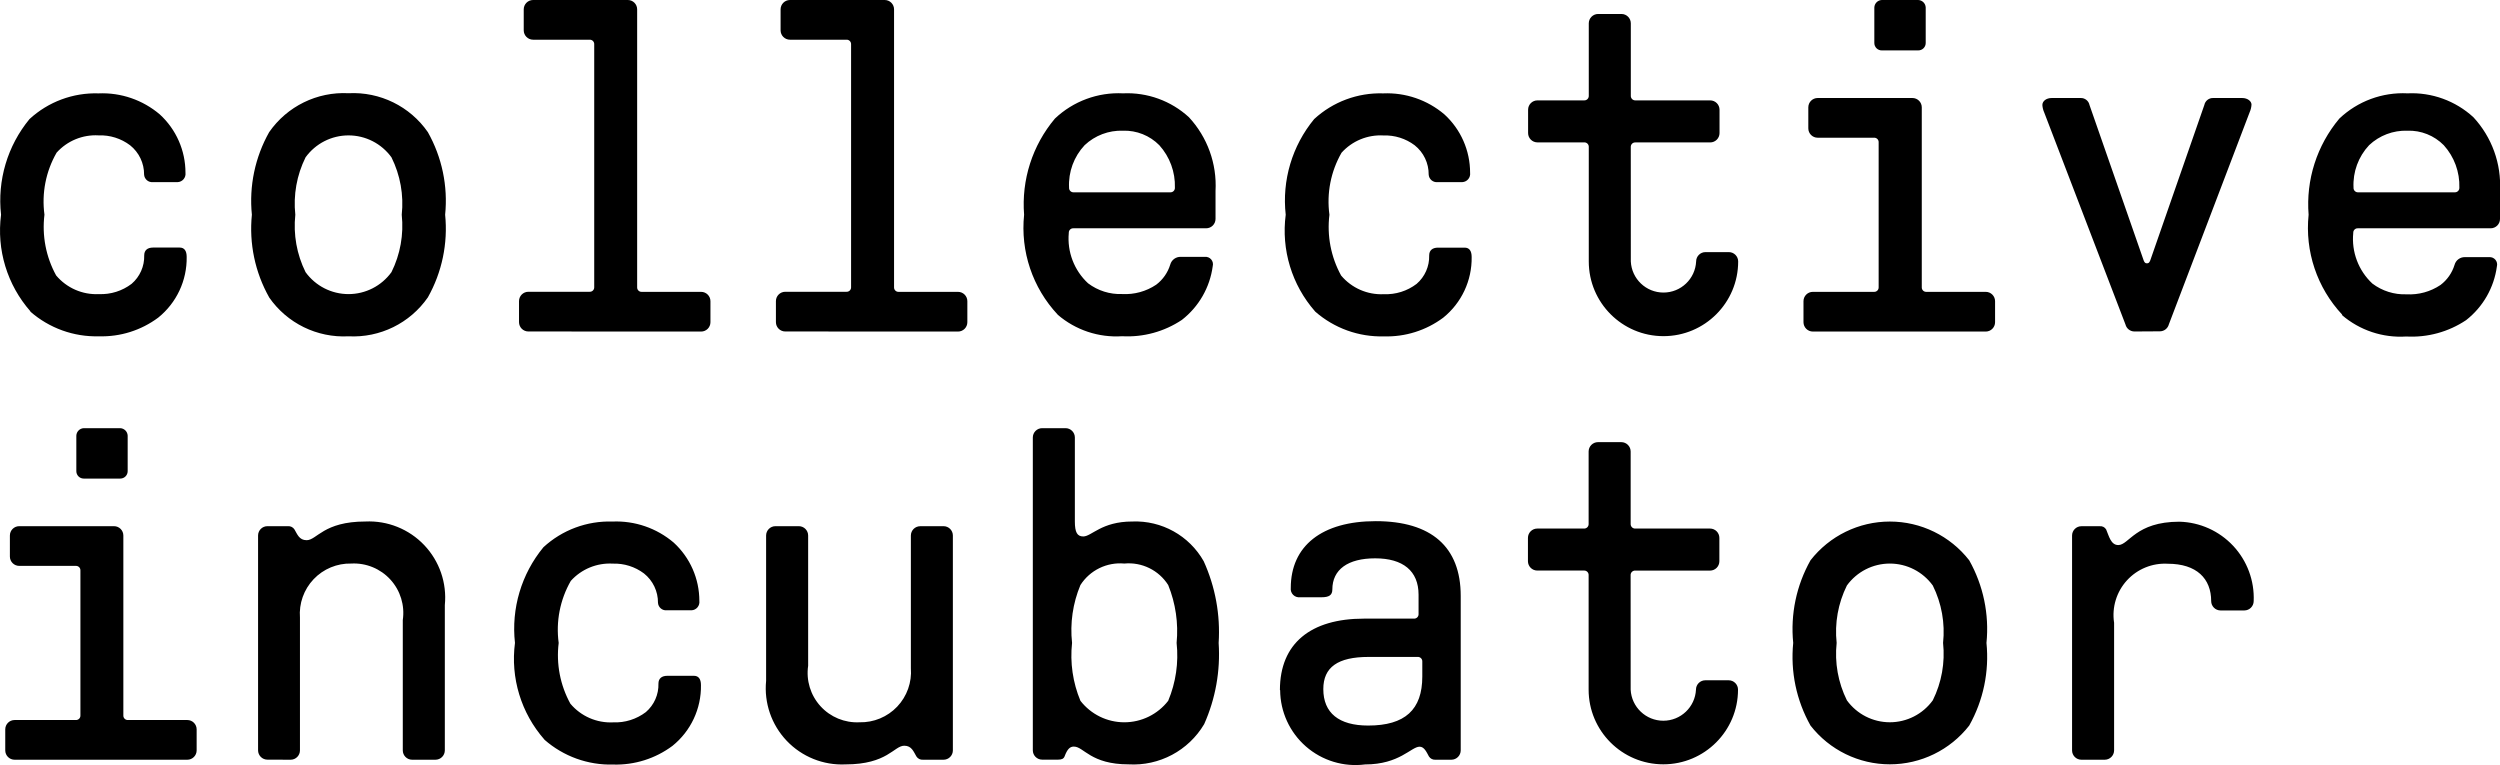
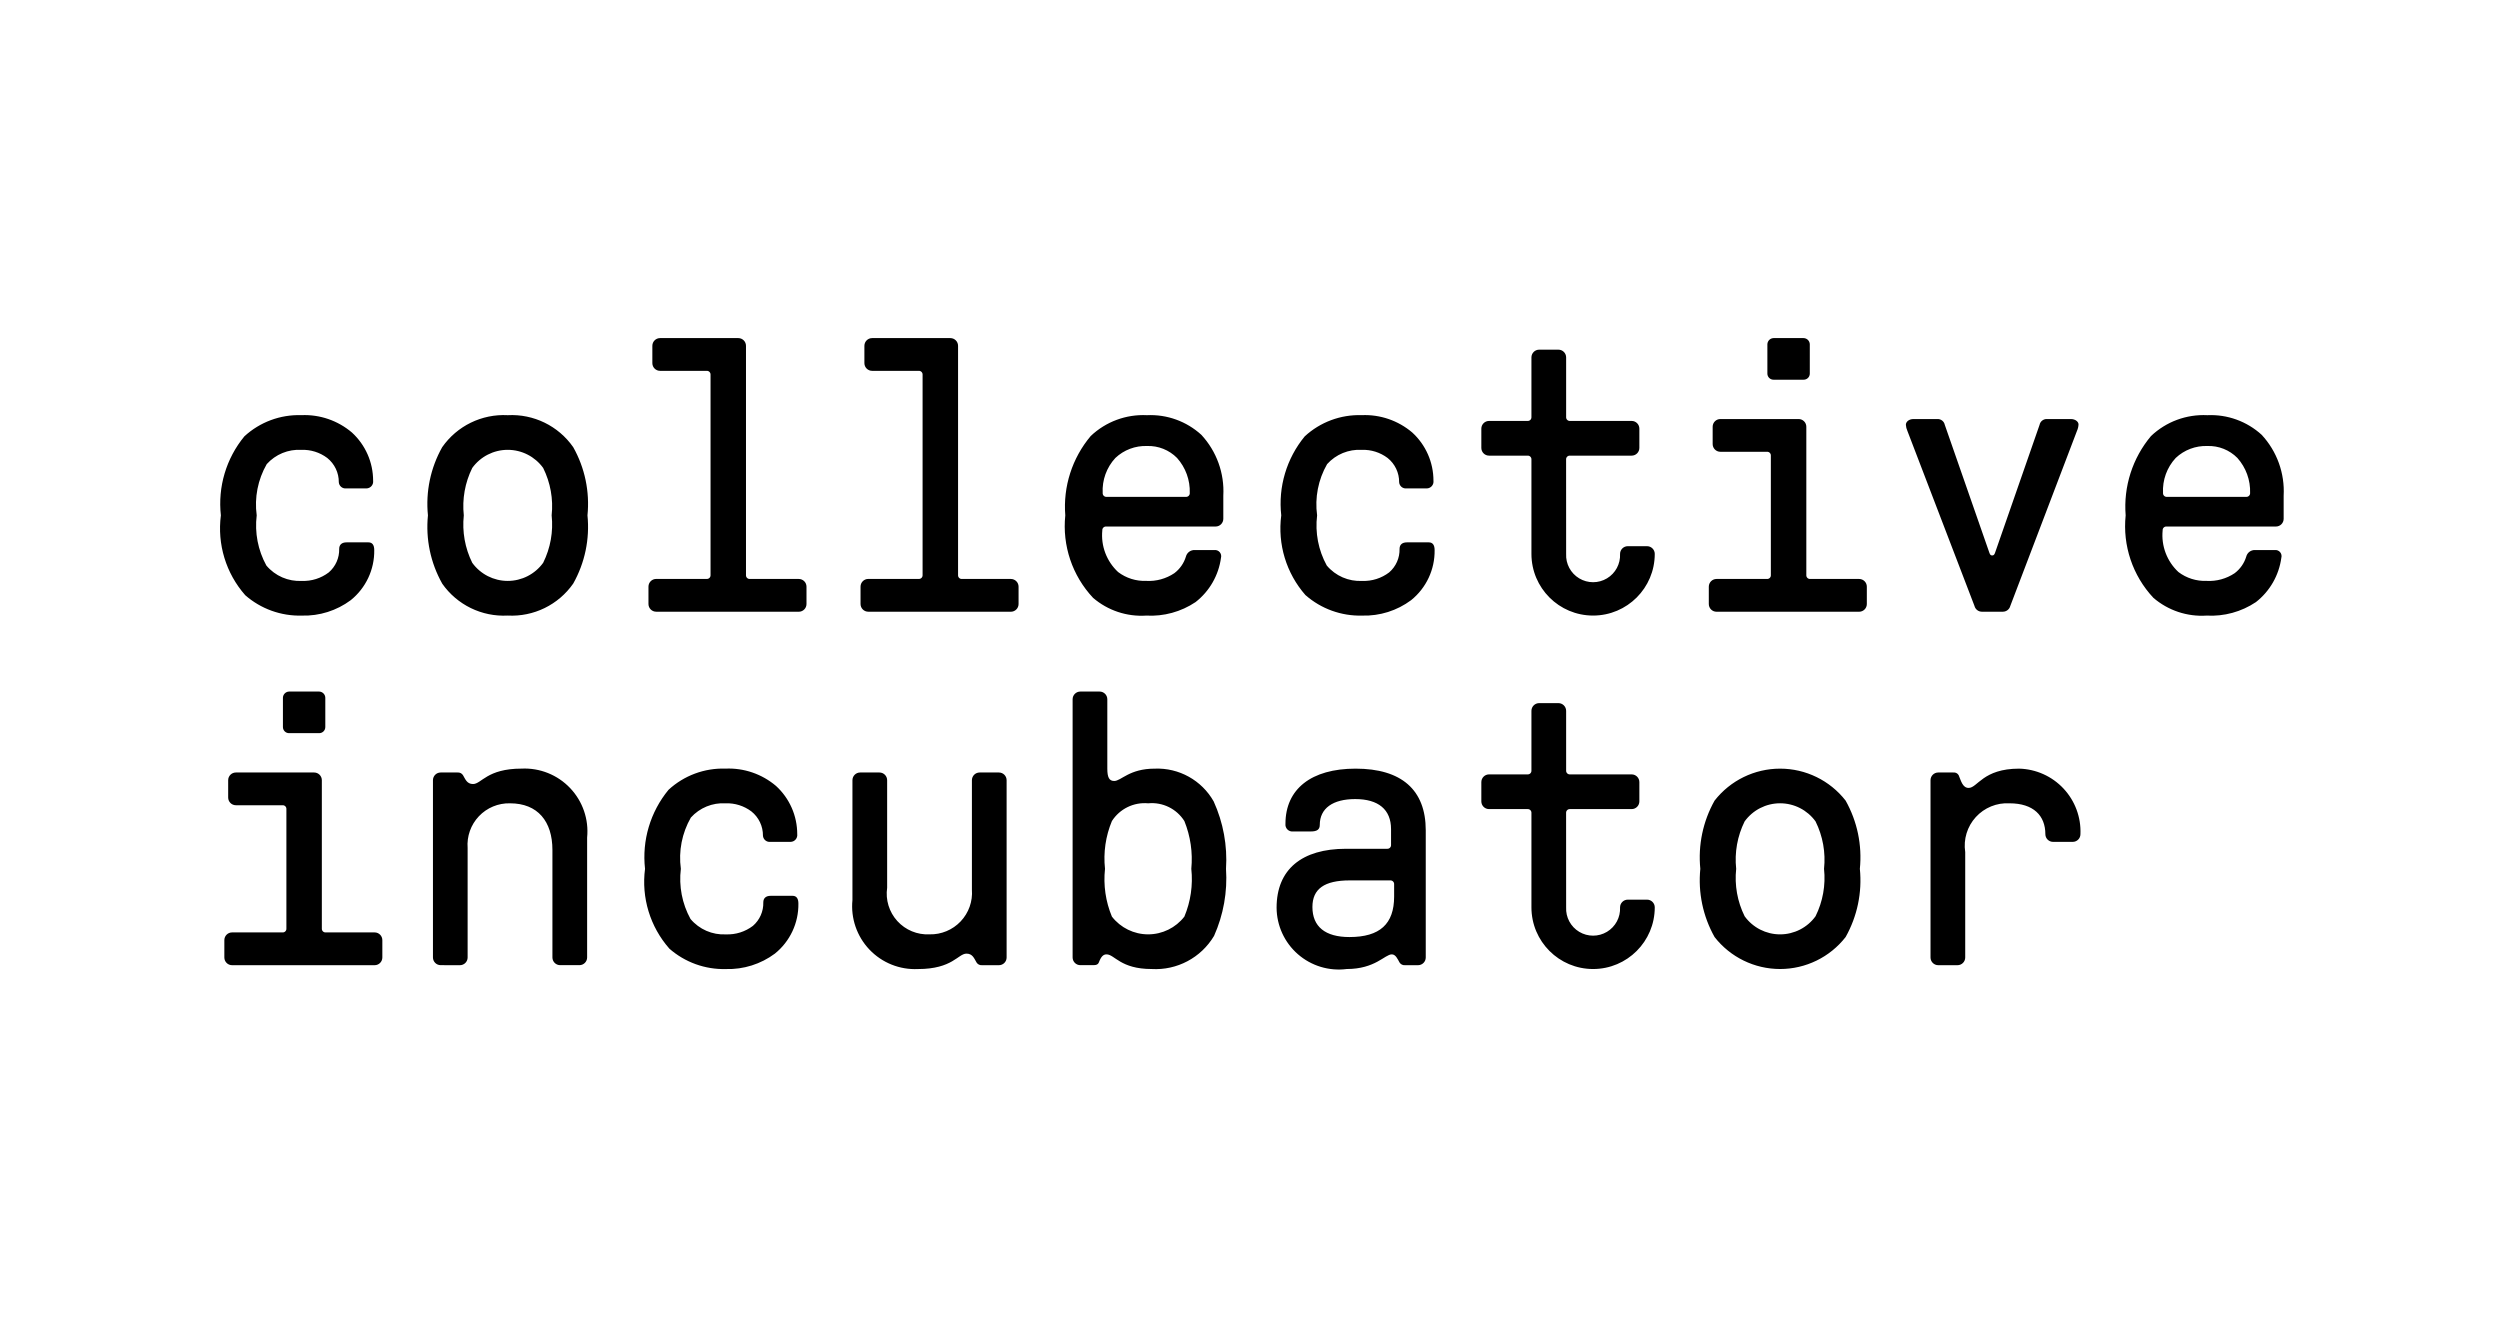
- <svg xmlns="http://www.w3.org/2000/svg" width="64.227" height="19.652" viewBox="0 0 64.227 19.652">
-   <path id="ci-logo-white--solo" d="M7.63,18.522a3.14,3.14,0,0,1-.756-2.483,3.29,3.29,0,0,1,.731-2.458,2.5,2.5,0,0,1,1.775-.66,2.276,2.276,0,0,1,1.572.54,2.029,2.029,0,0,1,.66,1.5.213.213,0,0,1-.2.24h-.636a.207.207,0,0,1-.227-.192.955.955,0,0,0-.36-.755A1.262,1.262,0,0,0,9.38,14a1.346,1.346,0,0,0-1.079.444,2.522,2.522,0,0,0-.312,1.594,2.582,2.582,0,0,0,.3,1.56,1.349,1.349,0,0,0,1.1.48,1.3,1.3,0,0,0,.839-.264.93.93,0,0,0,.324-.732c0-.131.084-.2.228-.2h.683c.12,0,.18.084.18.24a1.962,1.962,0,0,1-.731,1.56,2.428,2.428,0,0,1-1.523.48,2.57,2.57,0,0,1-1.764-.636Zm6.132-.36a3.593,3.593,0,0,1-.444-2.123,3.591,3.591,0,0,1,.444-2.122,2.333,2.333,0,0,1,2.039-1,2.333,2.333,0,0,1,2.038,1,3.591,3.591,0,0,1,.444,2.122,3.593,3.593,0,0,1-.444,2.123,2.332,2.332,0,0,1-2.038,1,2.333,2.333,0,0,1-2.04-1Zm3.142-.648a2.672,2.672,0,0,0,.264-1.475,2.668,2.668,0,0,0-.264-1.475,1.362,1.362,0,0,0-2.207,0,2.673,2.673,0,0,0-.263,1.475,2.677,2.677,0,0,0,.263,1.475,1.362,1.362,0,0,0,2.207,0Zm3.517,1.524a.24.24,0,0,1-.24-.24v-.54a.24.24,0,0,1,.24-.24h1.572a.113.113,0,0,0,.12-.12V11.662a.113.113,0,0,0-.12-.12H20.542a.241.241,0,0,1-.24-.24v-.54a.241.241,0,0,1,.24-.24h2.434a.24.24,0,0,1,.24.24V17.9a.113.113,0,0,0,.12.12h1.523a.24.24,0,0,1,.24.24v.54a.24.24,0,0,1-.24.24Zm6.6,0a.24.24,0,0,1-.24-.24v-.54a.24.24,0,0,1,.24-.24h1.571a.113.113,0,0,0,.12-.12V11.662a.113.113,0,0,0-.12-.12h-1.45a.241.241,0,0,1-.241-.24v-.54a.241.241,0,0,1,.24-.24h2.435a.24.24,0,0,1,.24.24V17.9a.113.113,0,0,0,.12.12h1.523a.24.24,0,0,1,.24.24v.54a.24.24,0,0,1-.24.24Zm7-.432a3.263,3.263,0,0,1-.864-2.567,3.418,3.418,0,0,1,.792-2.471,2.373,2.373,0,0,1,1.75-.648,2.342,2.342,0,0,1,1.692.613,2.578,2.578,0,0,1,.684,1.894v.72a.241.241,0,0,1-.24.24H34.425a.113.113,0,0,0-.12.12A1.566,1.566,0,0,0,34.8,17.8a1.366,1.366,0,0,0,.876.276,1.426,1.426,0,0,0,.875-.24,1.021,1.021,0,0,0,.36-.515.271.271,0,0,1,.276-.2h.611a.191.191,0,0,1,.205.239,2.1,2.1,0,0,1-.792,1.38,2.512,2.512,0,0,1-1.535.42,2.307,2.307,0,0,1-1.655-.552Zm2.89-3.143a.113.113,0,0,0,.12-.12,1.556,1.556,0,0,0-.4-1.09,1.254,1.254,0,0,0-.935-.373,1.367,1.367,0,0,0-.984.372,1.486,1.486,0,0,0-.4,1.091.113.113,0,0,0,.12.12Zm3.721,3.059a3.142,3.142,0,0,1-.754-2.483,3.29,3.29,0,0,1,.731-2.458,2.5,2.5,0,0,1,1.774-.66,2.275,2.275,0,0,1,1.572.54,2.028,2.028,0,0,1,.66,1.5.213.213,0,0,1-.2.24h-.636a.207.207,0,0,1-.228-.192.952.952,0,0,0-.36-.755,1.26,1.26,0,0,0-.8-.252,1.347,1.347,0,0,0-1.079.444,2.522,2.522,0,0,0-.311,1.594,2.582,2.582,0,0,0,.3,1.56,1.348,1.348,0,0,0,1.1.48,1.3,1.3,0,0,0,.839-.264.93.93,0,0,0,.324-.732c0-.131.084-.2.228-.2h.683c.12,0,.18.084.18.24a1.962,1.962,0,0,1-.731,1.56,2.428,2.428,0,0,1-1.523.48,2.572,2.572,0,0,1-1.764-.636Zm8.112-1.283a.84.84,0,0,0,1.678,0,.24.24,0,0,1,.24-.24h.6a.24.24,0,0,1,.24.24,1.919,1.919,0,0,1-3.838,0V14.3a.113.113,0,0,0-.12-.12h-1.2a.24.24,0,0,1-.239-.24v-.6a.24.24,0,0,1,.24-.239h1.2a.114.114,0,0,0,.119-.12v-1.86a.241.241,0,0,1,.24-.24h.6a.241.241,0,0,1,.24.24v1.86a.114.114,0,0,0,.12.12h1.919a.24.24,0,0,1,.24.24v.6a.24.24,0,0,1-.24.24h-1.92a.113.113,0,0,0-.12.12Zm4.8-3.179a.24.24,0,0,1-.24-.24v-.54a.24.24,0,0,1,.24-.24h2.435a.24.24,0,0,1,.24.24V17.9a.113.113,0,0,0,.12.12h1.523a.24.24,0,0,1,.24.24v.54a.24.24,0,0,1-.24.24H53.42a.241.241,0,0,1-.24-.24v-.54a.24.24,0,0,1,.24-.24h1.572a.113.113,0,0,0,.119-.12V14.18a.113.113,0,0,0-.12-.12Zm1.655-2.243A.19.19,0,0,1,55,11.625v-.91a.2.2,0,0,1,.192-.193h.935a.2.2,0,0,1,.193.192v.911a.19.19,0,0,1-.193.192Zm6.48,7.221a.238.238,0,0,1-.227-.18l-2.087-5.445a.557.557,0,0,1-.048-.193c0-.1.1-.18.24-.18H60.3a.225.225,0,0,1,.228.18l1.392,3.994c.023.06.047.073.084.073s.06-.013.084-.073l1.39-3.994a.225.225,0,0,1,.229-.18h.743c.143,0,.24.085.24.169a.56.56,0,0,1-.049.2l-2.074,5.445a.239.239,0,0,1-.229.18Zm5.341-.432a3.263,3.263,0,0,1-.863-2.567,3.42,3.42,0,0,1,.79-2.471,2.373,2.373,0,0,1,1.752-.648,2.341,2.341,0,0,1,1.691.613,2.578,2.578,0,0,1,.684,1.894v.72a.24.24,0,0,1-.24.24H67.424a.113.113,0,0,0-.12.12,1.567,1.567,0,0,0,.491,1.3,1.368,1.368,0,0,0,.876.276,1.425,1.425,0,0,0,.875-.24,1.023,1.023,0,0,0,.36-.515.27.27,0,0,1,.276-.2h.612a.19.19,0,0,1,.2.239,2.108,2.108,0,0,1-.791,1.38,2.516,2.516,0,0,1-1.536.42,2.306,2.306,0,0,1-1.655-.552Zm2.89-3.143a.114.114,0,0,0,.12-.12,1.556,1.556,0,0,0-.4-1.09,1.253,1.253,0,0,0-.935-.373,1.368,1.368,0,0,0-.984.372,1.486,1.486,0,0,0-.4,1.091.113.113,0,0,0,.12.12ZM7.341,25.06a.24.24,0,0,1-.24-.24v-.54a.24.24,0,0,1,.24-.24H9.776a.24.24,0,0,1,.24.24V28.9a.113.113,0,0,0,.12.12h1.523a.24.24,0,0,1,.24.24v.54a.24.24,0,0,1-.24.24H7.222a.24.24,0,0,1-.24-.24v-.54a.24.24,0,0,1,.24-.24H8.793a.113.113,0,0,0,.12-.12V25.18a.113.113,0,0,0-.12-.12ZM9,22.817a.19.19,0,0,1-.192-.192v-.91A.2.2,0,0,1,9,21.522h.935a.2.2,0,0,1,.192.192v.911a.19.19,0,0,1-.192.192Zm4.717,7.221a.24.24,0,0,1-.24-.24V24.28a.24.24,0,0,1,.24-.24h.528a.181.181,0,0,1,.167.084c.072.12.12.276.312.276.264,0,.432-.48,1.511-.48a1.957,1.957,0,0,1,2.04,2.147V29.8a.241.241,0,0,1-.24.24h-.6a.24.24,0,0,1-.24-.24V26.451A1.269,1.269,0,0,0,15.872,25a1.292,1.292,0,0,0-1.319,1.391V29.8a.24.24,0,0,1-.24.24Zm7.116-.516a3.14,3.14,0,0,1-.756-2.483,3.29,3.29,0,0,1,.731-2.458,2.5,2.5,0,0,1,1.775-.66,2.276,2.276,0,0,1,1.571.54,2.03,2.03,0,0,1,.66,1.5.213.213,0,0,1-.2.24h-.636a.207.207,0,0,1-.227-.192.953.953,0,0,0-.36-.755,1.262,1.262,0,0,0-.8-.252,1.348,1.348,0,0,0-1.08.444,2.526,2.526,0,0,0-.311,1.594,2.582,2.582,0,0,0,.3,1.56,1.349,1.349,0,0,0,1.1.48,1.3,1.3,0,0,0,.84-.264.93.93,0,0,0,.323-.732c0-.131.084-.2.228-.2h.684c.12,0,.18.084.18.24a1.962,1.962,0,0,1-.732,1.56,2.428,2.428,0,0,1-1.523.48,2.57,2.57,0,0,1-1.763-.636ZM31.087,24.04a.24.24,0,0,1,.24.24V29.8a.24.24,0,0,1-.24.24h-.528a.182.182,0,0,1-.168-.083c-.072-.12-.12-.277-.312-.277-.264,0-.432.48-1.511.48a1.957,1.957,0,0,1-2.039-2.147V24.28a.24.24,0,0,1,.24-.24h.6a.24.24,0,0,1,.24.24v3.346a1.269,1.269,0,0,0,1.319,1.452,1.292,1.292,0,0,0,1.32-1.391V24.281a.24.24,0,0,1,.239-.24Zm3.35,5.662c-.1,0-.168.06-.24.252-.024.06-.072.084-.168.084h-.408a.24.24,0,0,1-.24-.24V21.762a.24.24,0,0,1,.24-.24h.6a.24.24,0,0,1,.24.24V23.92c0,.277.06.384.215.384.216,0,.468-.384,1.26-.384a2.014,2.014,0,0,1,1.835,1.02,4.393,4.393,0,0,1,.384,2.1,4.4,4.4,0,0,1-.372,2.086,2.116,2.116,0,0,1-1.943,1.033c-.972,0-1.152-.456-1.4-.456Zm2.422-1.176a3.012,3.012,0,0,0,.216-1.487,3.151,3.151,0,0,0-.216-1.487A1.2,1.2,0,0,0,35.732,25a1.21,1.21,0,0,0-1.128.552,3.01,3.01,0,0,0-.215,1.487,3.012,3.012,0,0,0,.215,1.487,1.427,1.427,0,0,0,2.255,0Zm2.87-.276c0-1.2.792-1.835,2.16-1.835h1.282a.113.113,0,0,0,.12-.12V25.8c0-.611-.4-.934-1.115-.934-.7,0-1.1.287-1.1.8,0,.145-.084.2-.277.2h-.551a.215.215,0,0,1-.24-.239c0-1.08.8-1.716,2.183-1.716,1.427,0,2.183.66,2.183,1.92V29.8a.241.241,0,0,1-.24.24h-.408a.182.182,0,0,1-.168-.083c-.06-.109-.12-.252-.24-.252-.216,0-.516.456-1.4.456a1.935,1.935,0,0,1-2.183-1.908Zm3.658-.347v-.384a.113.113,0,0,0-.12-.12H42.008c-.792,0-1.164.264-1.164.827,0,.612.4.936,1.152.936.948,0,1.391-.408,1.391-1.26Zm5.353.336a.84.84,0,0,0,1.678,0,.24.24,0,0,1,.24-.24h.6a.24.24,0,0,1,.24.24,1.919,1.919,0,0,1-3.838,0V25.3a.113.113,0,0,0-.12-.12h-1.2a.24.24,0,0,1-.239-.24v-.6a.24.24,0,0,1,.24-.239h1.2a.114.114,0,0,0,.119-.12v-1.86a.241.241,0,0,1,.24-.24h.6a.241.241,0,0,1,.24.24v1.86a.114.114,0,0,0,.12.12h1.919a.24.24,0,0,1,.24.24v.6a.24.24,0,0,1-.24.24h-1.92a.113.113,0,0,0-.12.12Zm4.62.923a3.6,3.6,0,0,1-.444-2.123,3.6,3.6,0,0,1,.444-2.122,2.585,2.585,0,0,1,4.078,0,3.6,3.6,0,0,1,.443,2.122,3.6,3.6,0,0,1-.443,2.123,2.585,2.585,0,0,1-4.078,0Zm3.142-.648a2.677,2.677,0,0,0,.264-1.475,2.673,2.673,0,0,0-.264-1.475,1.362,1.362,0,0,0-2.207,0,2.673,2.673,0,0,0-.263,1.475,2.677,2.677,0,0,0,.263,1.475,1.362,1.362,0,0,0,2.207,0Zm4.658-2V29.8a.241.241,0,0,1-.24.24h-.6a.24.24,0,0,1-.24-.24V24.281a.24.24,0,0,1,.24-.24h.468a.17.17,0,0,1,.168.084c.072.168.12.4.311.4.276,0,.444-.6,1.571-.6a1.96,1.96,0,0,1,1.908,2.04.241.241,0,0,1-.24.24h-.612a.241.241,0,0,1-.24-.24c0-.576-.371-.96-1.115-.96a1.319,1.319,0,0,0-1.38,1.511Z" transform="translate(-6.847 -10.522)" />
+ <svg xmlns="http://www.w3.org/2000/svg" data-name="Ebene 1" width="77.803" height="41.396">
+   <path d="M7.63 18.521a3.14 3.14 0 01-.756-2.482 3.293 3.293 0 01.731-2.459 2.497 2.497 0 011.775-.66 2.275 2.275 0 011.572.54 2.031 2.031 0 01.66 1.5.213.213 0 01-.205.24h-.636a.207.207 0 01-.227-.192.957.957 0 00-.36-.756A1.262 1.262 0 009.38 14a1.347 1.347 0 00-1.079.444 2.518 2.518 0 00-.312 1.595 2.584 2.584 0 00.3 1.56 1.349 1.349 0 001.104.48 1.302 1.302 0 00.839-.265.933.933 0 00.324-.732c0-.132.084-.203.228-.203h.683c.12 0 .18.084.18.24a1.964 1.964 0 01-.731 1.559 2.434 2.434 0 01-1.523.48 2.566 2.566 0 01-1.764-.637zM13.762 18.162a3.594 3.594 0 01-.444-2.123 3.594 3.594 0 01.444-2.123 2.335 2.335 0 012.039-.995 2.334 2.334 0 012.038.995 3.594 3.594 0 01.444 2.123 3.595 3.595 0 01-.444 2.123 2.334 2.334 0 01-2.038.995 2.335 2.335 0 01-2.04-.995zm3.142-.647a2.674 2.674 0 00.264-1.476 2.674 2.674 0 00-.264-1.476 1.362 1.362 0 00-2.207 0 2.68 2.68 0 00-.263 1.476 2.68 2.68 0 00.263 1.476 1.362 1.362 0 002.207 0zM20.421 19.037a.24.24 0 01-.24-.24v-.54a.24.24 0 01.24-.24h1.572a.113.113 0 00.12-.119v-6.237a.114.114 0 00-.12-.12h-1.451a.24.24 0 01-.24-.24v-.539a.24.24 0 01.24-.24h2.434a.24.24 0 01.24.24v7.136a.113.113 0 00.12.12h1.523a.24.24 0 01.24.24v.54a.24.24 0 01-.24.24zM27.021 19.037a.24.24 0 01-.24-.24v-.54a.24.24 0 01.24-.24h1.571a.113.113 0 00.12-.119v-6.237a.114.114 0 00-.12-.12h-1.45a.24.24 0 01-.241-.24v-.539a.24.24 0 01.24-.24h2.435a.24.24 0 01.24.24v7.136a.113.113 0 00.12.12h1.523a.24.24 0 01.24.24v.54a.24.24 0 01-.24.24zM34.017 18.605a3.26 3.26 0 01-.864-2.566 3.415 3.415 0 01.792-2.47 2.373 2.373 0 011.75-.648 2.346 2.346 0 011.692.611 2.58 2.58 0 01.684 1.896v.718a.24.24 0 01-.24.24h-3.406a.113.113 0 00-.12.12 1.562 1.562 0 00.491 1.296 1.361 1.361 0 00.876.276 1.426 1.426 0 00.875-.24 1.013 1.013 0 00.36-.516.272.272 0 01.276-.204h.611a.192.192 0 01.205.24 2.106 2.106 0 01-.792 1.38 2.505 2.505 0 01-1.535.42 2.307 2.307 0 01-1.655-.553zm2.89-3.142a.113.113 0 00.12-.12 1.56 1.56 0 00-.396-1.091 1.254 1.254 0 00-.935-.372 1.367 1.367 0 00-.984.372 1.488 1.488 0 00-.395 1.092.113.113 0 00.12.119zM40.628 18.521a3.141 3.141 0 01-.754-2.482 3.293 3.293 0 01.731-2.459 2.496 2.496 0 011.774-.66 2.274 2.274 0 011.572.54 2.03 2.03 0 01.66 1.5.213.213 0 01-.204.24h-.636a.207.207 0 01-.228-.192.954.954 0 00-.36-.756A1.26 1.26 0 0042.38 14a1.347 1.347 0 00-1.079.444 2.519 2.519 0 00-.311 1.595 2.584 2.584 0 00.3 1.56 1.348 1.348 0 001.103.48 1.302 1.302 0 00.839-.265.933.933 0 00.324-.732c0-.132.084-.203.228-.203h.683c.12 0 .18.084.18.24a1.964 1.964 0 01-.731 1.559 2.433 2.433 0 01-1.523.48 2.568 2.568 0 01-1.764-.637zM48.74 17.238a.84.84 0 101.678 0 .241.241 0 01.24-.24h.6a.24.24 0 01.24.24 1.919 1.919 0 11-3.838 0V14.3a.113.113 0 00-.12-.12h-1.2a.24.24 0 01-.239-.24v-.6a.24.24 0 01.24-.24h1.2a.113.113 0 00.119-.12v-1.858a.241.241 0 01.24-.24h.6a.241.241 0 01.24.24v1.858a.113.113 0 00.12.12h1.919a.24.24 0 01.24.24v.6a.24.24 0 01-.24.24h-1.92a.113.113 0 00-.12.12zM53.54 14.06a.24.24 0 01-.24-.24v-.54a.24.24 0 01.24-.239h2.435a.24.24 0 01.24.24v4.617a.113.113 0 00.12.12h1.523a.24.24 0 01.24.24v.54a.24.24 0 01-.24.24H53.42a.24.24 0 01-.24-.24v-.54a.241.241 0 01.24-.24h1.572a.113.113 0 00.119-.12V14.18a.113.113 0 00-.12-.12zm1.655-2.243a.19.19 0 01-.192-.192v-.91a.197.197 0 01.192-.193h.935a.197.197 0 01.193.192v.911a.19.19 0 01-.193.192zM61.675 19.037a.237.237 0 01-.227-.18l-2.087-5.445a.552.552 0 01-.048-.191c0-.096.096-.18.24-.18h.743a.225.225 0 01.228.18l1.392 3.994c.023.06.047.071.084.071.035 0 .06-.012.084-.071l1.39-3.994a.225.225 0 01.229-.18h.743c.143 0 .24.084.24.168a.554.554 0 01-.049.203l-2.074 5.445a.238.238 0 01-.229.18zM67.016 18.605a3.26 3.26 0 01-.863-2.566 3.417 3.417 0 01.79-2.47 2.373 2.373 0 011.752-.648 2.345 2.345 0 011.691.611 2.58 2.58 0 01.684 1.896v.718a.24.24 0 01-.24.24h-3.406a.113.113 0 00-.12.12 1.563 1.563 0 00.491 1.296 1.362 1.362 0 00.876.276 1.425 1.425 0 00.875-.24 1.015 1.015 0 00.36-.516.271.271 0 01.276-.204h.612a.19.19 0 01.204.24 2.108 2.108 0 01-.791 1.38 2.509 2.509 0 01-1.536.42 2.306 2.306 0 01-1.655-.553zm2.89-3.142a.114.114 0 00.12-.12 1.56 1.56 0 00-.396-1.091 1.253 1.253 0 00-.935-.372 1.368 1.368 0 00-.984.372 1.488 1.488 0 00-.395 1.092.113.113 0 00.12.119zM7.341 25.06a.24.24 0 01-.24-.24v-.54a.24.24 0 01.24-.239h2.435a.24.24 0 01.24.24v4.617a.113.113 0 00.12.12h1.523a.24.24 0 01.24.24v.54a.24.24 0 01-.24.24H7.222a.24.24 0 01-.24-.24v-.54a.24.24 0 01.24-.24h1.571a.113.113 0 00.12-.12V25.18a.113.113 0 00-.12-.12zm1.656-2.243a.19.19 0 01-.192-.192v-.911a.197.197 0 01.192-.192h.935a.197.197 0 01.192.192v.911a.19.19 0 01-.192.192zM13.714 30.037a.24.24 0 01-.24-.24V24.28a.24.24 0 01.24-.239h.528a.18.18 0 01.167.084c.072.12.12.275.312.275.264 0 .432-.48 1.511-.48a1.956 1.956 0 012.04 2.147v3.73a.24.24 0 01-.24.24h-.6a.24.24 0 01-.24-.24v-3.346c0-.888-.456-1.451-1.32-1.451a1.292 1.292 0 00-1.319 1.392v3.406a.24.24 0 01-.24.24zM20.83 29.521a3.14 3.14 0 01-.756-2.482 3.293 3.293 0 01.731-2.459 2.497 2.497 0 011.775-.66 2.275 2.275 0 011.571.54 2.031 2.031 0 01.66 1.5.213.213 0 01-.204.24h-.636a.207.207 0 01-.227-.192.955.955 0 00-.36-.756A1.262 1.262 0 0022.58 25a1.348 1.348 0 00-1.08.444 2.522 2.522 0 00-.311 1.595 2.584 2.584 0 00.3 1.56 1.349 1.349 0 001.103.48 1.302 1.302 0 00.84-.265.933.933 0 00.323-.732c0-.132.084-.203.228-.203h.684c.12 0 .18.084.18.24a1.964 1.964 0 01-.732 1.559 2.434 2.434 0 01-1.523.48 2.566 2.566 0 01-1.763-.637zM31.087 24.041a.24.24 0 01.24.24v5.517a.24.24 0 01-.24.24h-.528a.18.18 0 01-.168-.085c-.072-.12-.12-.275-.312-.275-.264 0-.432.48-1.511.48a1.956 1.956 0 01-2.039-2.147v-3.73a.24.24 0 01.24-.24h.6a.24.24 0 01.24.24v3.346a1.269 1.269 0 001.319 1.451 1.292 1.292 0 001.319-1.391V24.28a.24.24 0 01.24-.239zM34.437 29.701c-.096 0-.168.06-.24.252-.024.06-.072.084-.168.084h-.408a.24.24 0 01-.24-.24v-8.035a.24.24 0 01.24-.24h.6a.24.24 0 01.24.24v2.159c0 .275.06.384.215.384.216 0 .468-.384 1.26-.384a2.014 2.014 0 011.835 1.02 4.388 4.388 0 01.384 2.098 4.4 4.4 0 01-.372 2.087 2.117 2.117 0 01-1.943 1.031c-.972 0-1.152-.456-1.403-.456zm2.422-1.175a3.016 3.016 0 00.216-1.487 3.158 3.158 0 00-.216-1.487A1.197 1.197 0 0035.732 25a1.21 1.21 0 00-1.128.552 3.016 3.016 0 00-.215 1.487 3.016 3.016 0 00.215 1.487 1.427 1.427 0 002.255 0zM39.729 28.25c0-1.2.792-1.835 2.16-1.835h1.282a.113.113 0 00.12-.12v-.491c0-.612-.396-.936-1.115-.936-.696 0-1.103.288-1.103.804 0 .143-.084.204-.277.204h-.551a.215.215 0 01-.24-.24c0-1.08.803-1.715 2.183-1.715 1.427 0 2.183.659 2.183 1.919v3.958a.24.24 0 01-.24.24h-.408a.18.18 0 01-.168-.085c-.06-.107-.12-.252-.24-.252-.216 0-.516.456-1.403.456a1.935 1.935 0 01-2.183-1.907zm3.658-.348v-.383a.114.114 0 00-.12-.12h-1.259c-.792 0-1.164.264-1.164.828 0 .61.397.935 1.152.935.948 0 1.391-.408 1.391-1.26zM48.74 28.238a.84.84 0 101.678 0 .241.241 0 01.24-.24h.6a.24.24 0 01.24.24 1.919 1.919 0 11-3.838 0V25.3a.113.113 0 00-.12-.12h-1.2a.24.24 0 01-.239-.24v-.6a.24.24 0 01.24-.24h1.2a.113.113 0 00.119-.12v-1.858a.241.241 0 01.24-.24h.6a.241.241 0 01.24.24v1.858a.113.113 0 00.12.12h1.919a.24.24 0 01.24.24v.6a.24.24 0 01-.24.24h-1.92a.113.113 0 00-.12.12zM53.36 29.162a3.598 3.598 0 01-.444-2.123 3.598 3.598 0 01.444-2.123 2.587 2.587 0 014.078 0 3.598 3.598 0 01.443 2.123 3.598 3.598 0 01-.443 2.123 2.587 2.587 0 01-4.078 0zm3.142-.647a2.68 2.68 0 00.264-1.476 2.68 2.68 0 00-.264-1.476 1.362 1.362 0 00-2.207 0 2.68 2.68 0 00-.263 1.476 2.68 2.68 0 00.263 1.476 1.362 1.362 0 002.207 0zM61.16 26.512v3.286a.24.24 0 01-.24.24h-.6a.24.24 0 01-.24-.24V24.28a.24.24 0 01.24-.239h.468a.168.168 0 01.168.084c.072.168.12.396.311.396.276 0 .444-.6 1.571-.6a1.959 1.959 0 011.908 2.039.24.24 0 01-.24.24h-.612a.24.24 0 01-.24-.24c0-.576-.371-.96-1.115-.96a1.32 1.32 0 00-1.38 1.512z" />
</svg>
